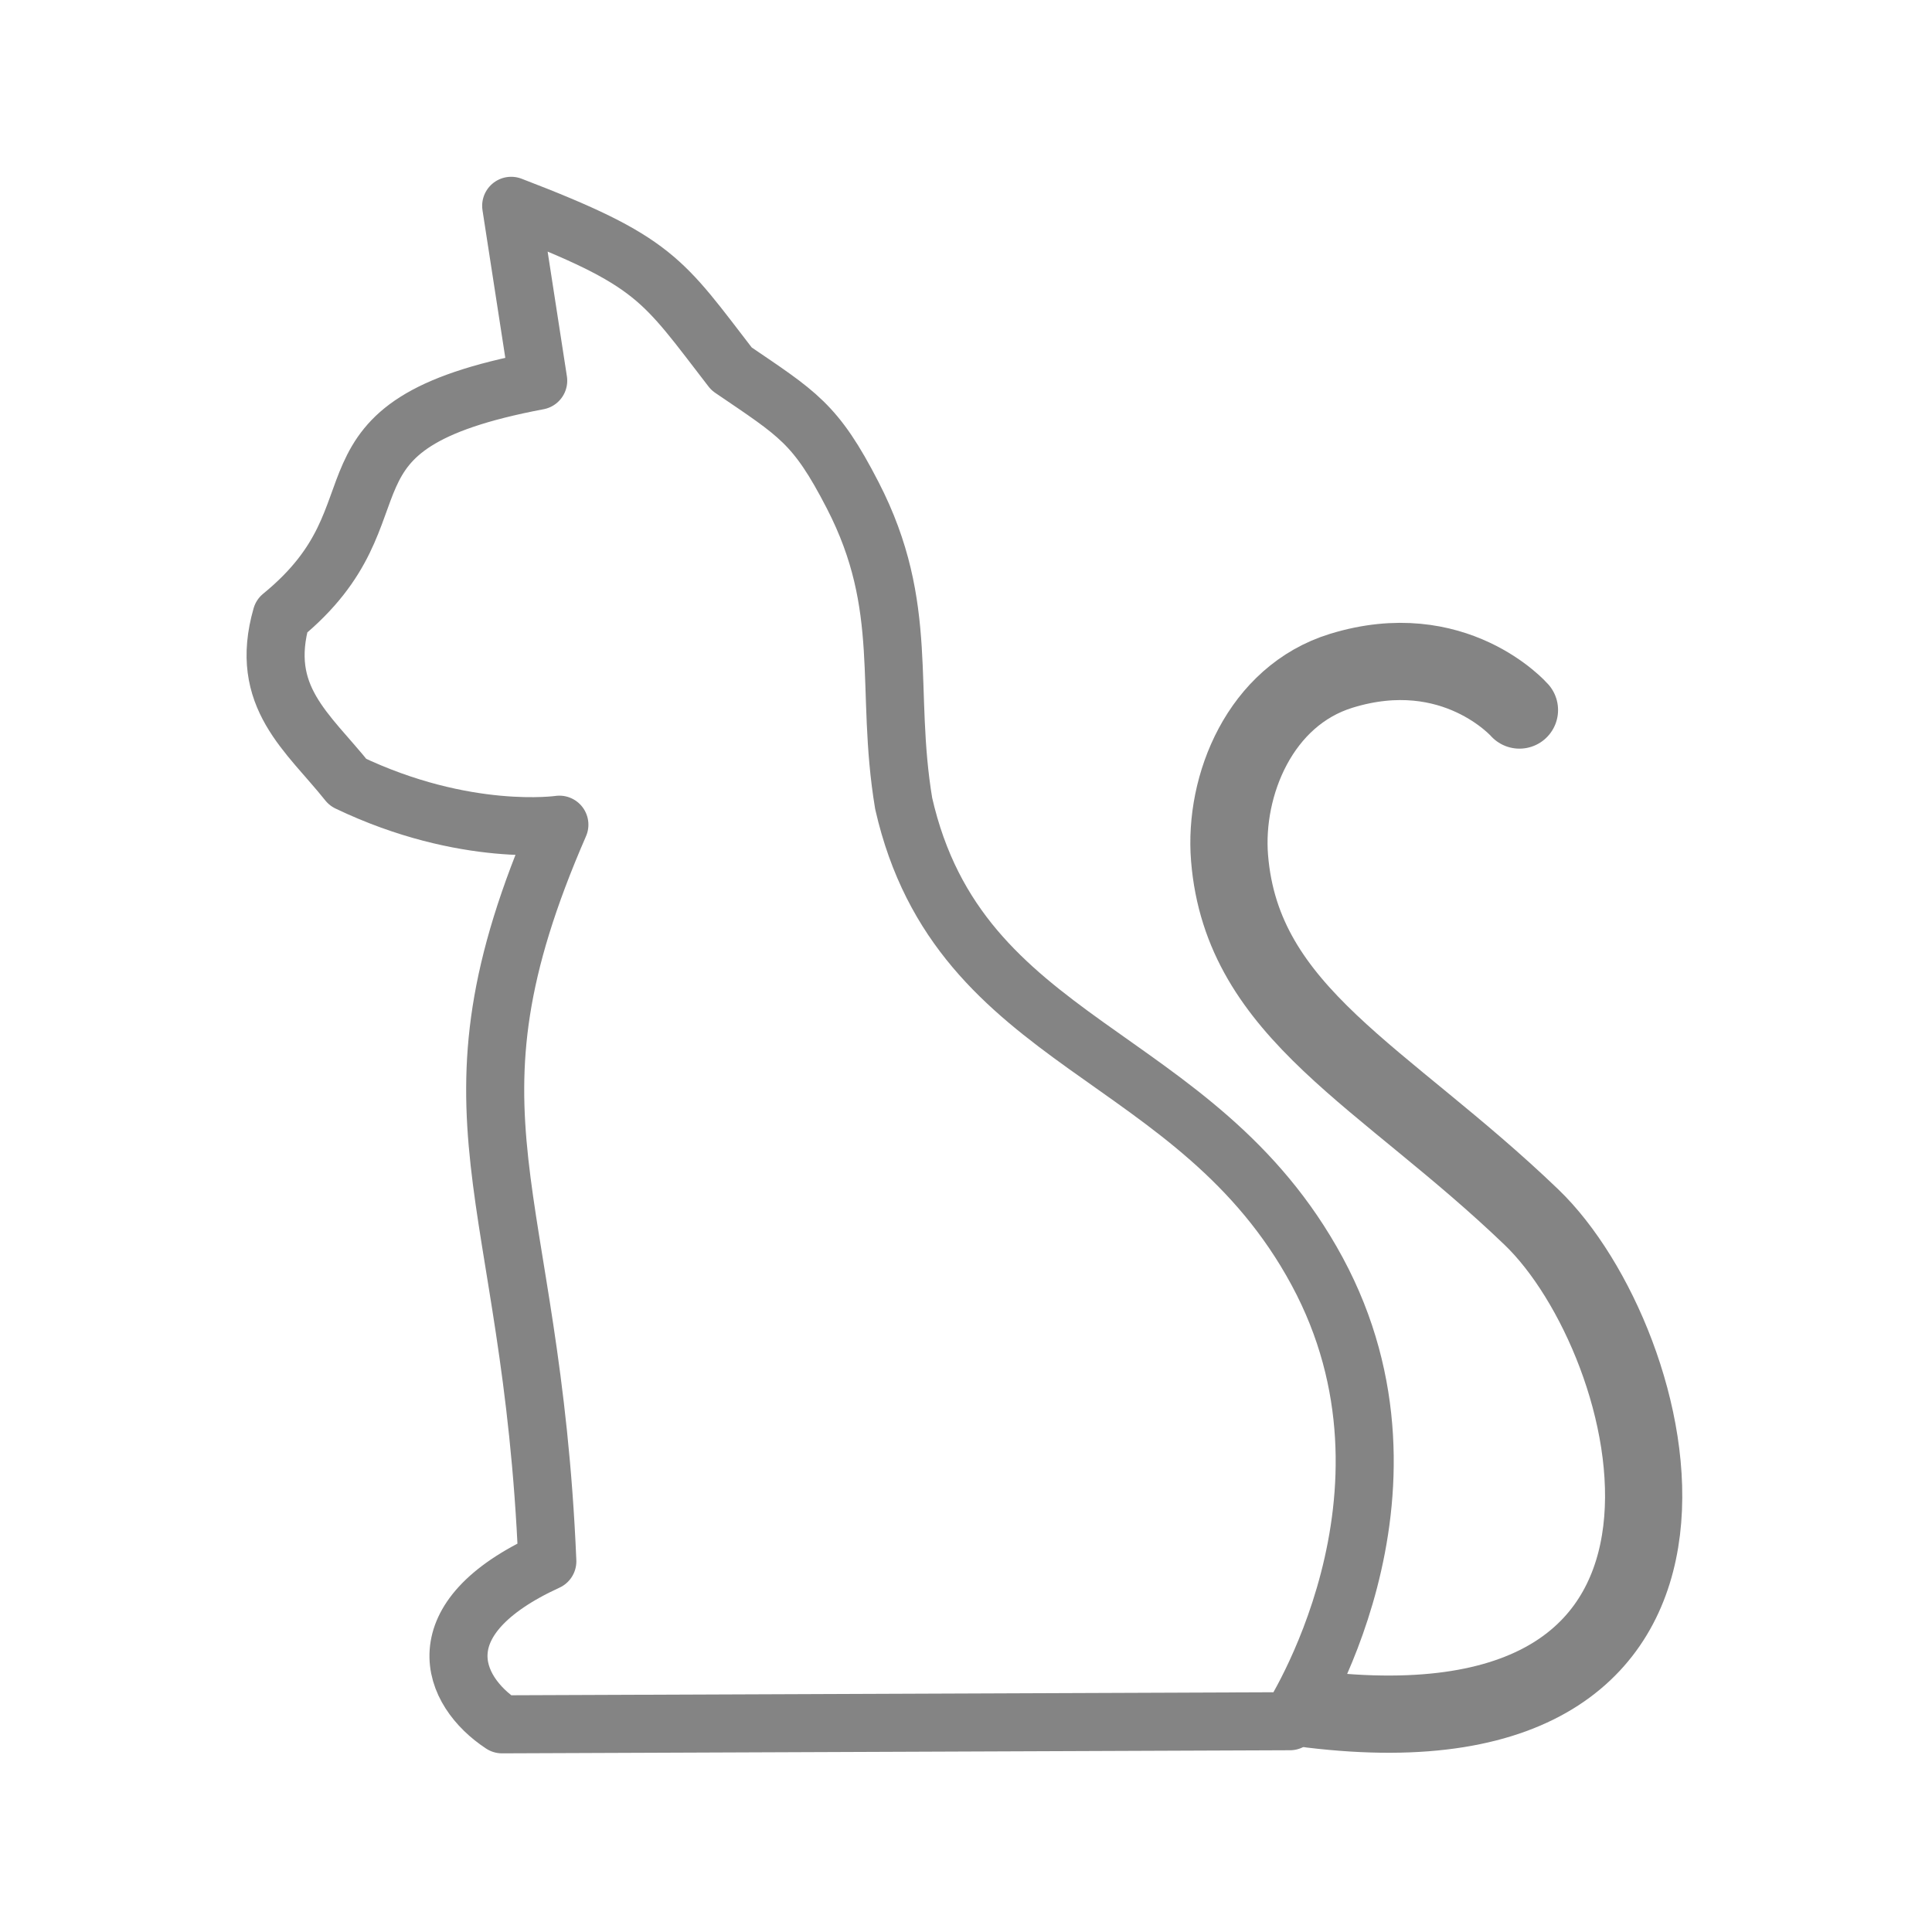
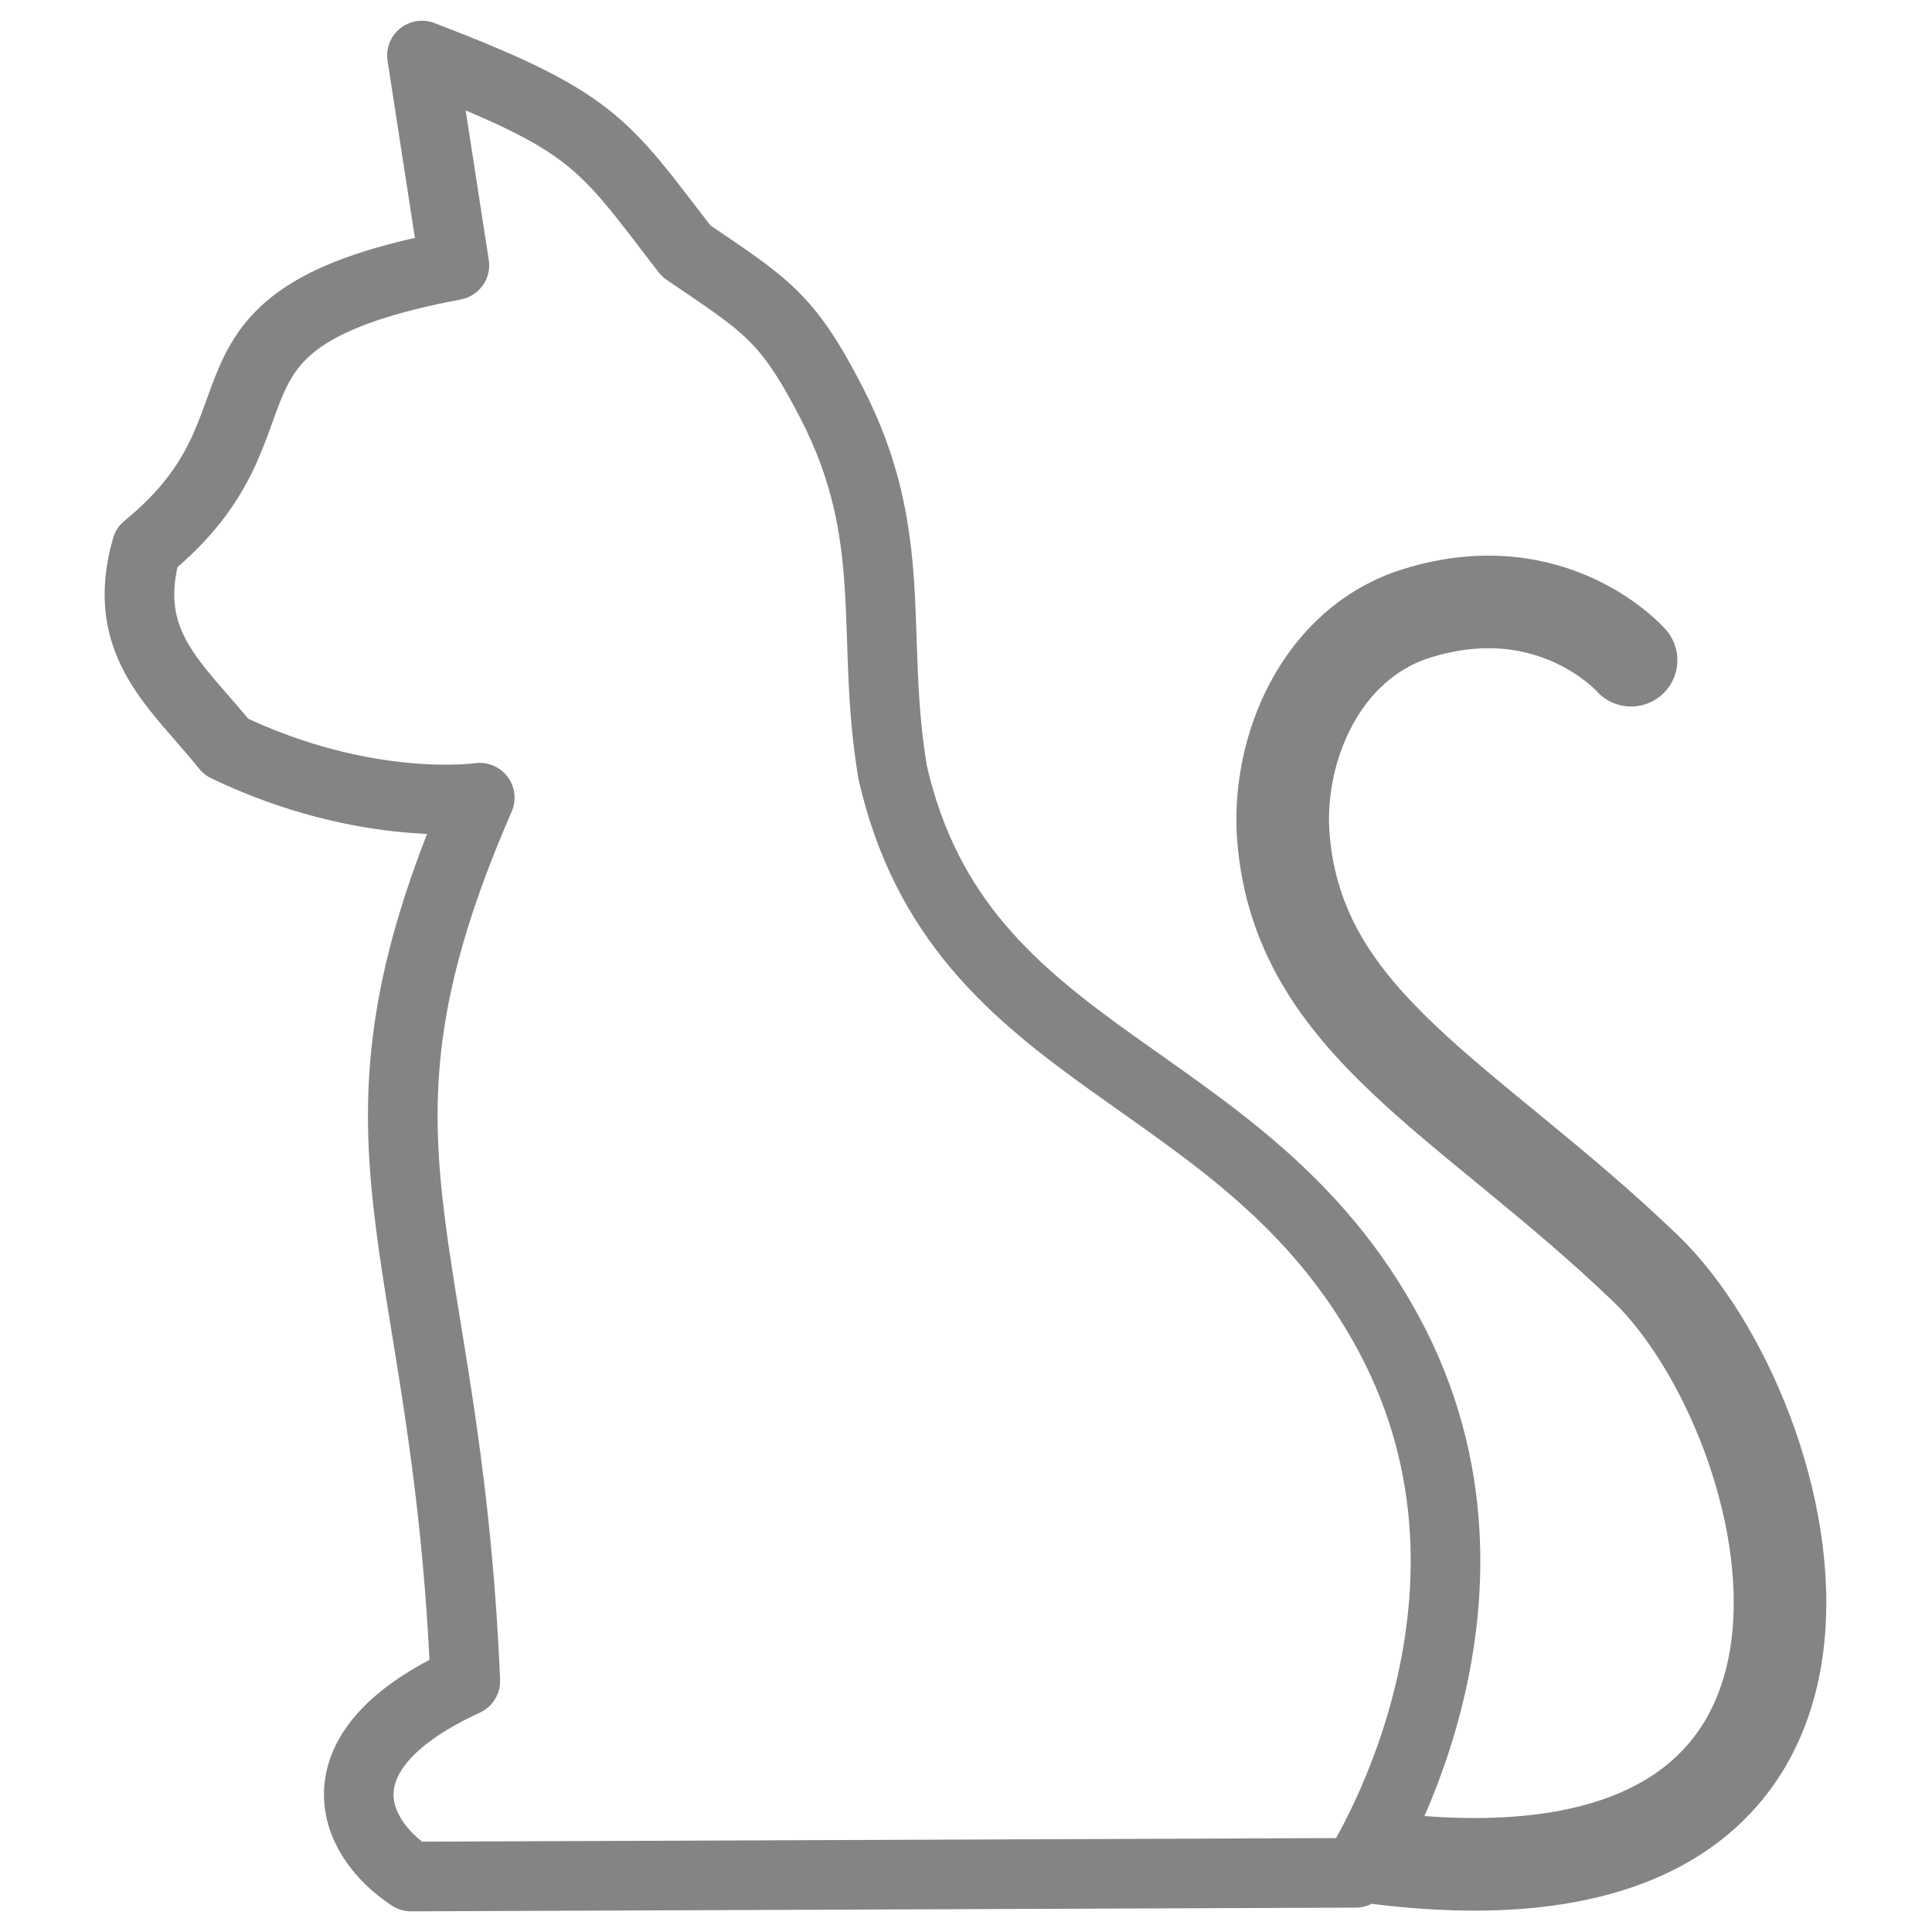
<svg xmlns="http://www.w3.org/2000/svg" width="40" height="40" viewBox="0 0 10.583 10.583" version="1.1" id="svg6928">
  <defs id="defs6922" />
  <g id="layer1" transform="translate(0,-286.4167)">
    <g id="g8053" transform="translate(-0.341856,0.4990846)">
-       <path id="path7473" d="m 3.092,295.363 c -0.28,-0.184 -0.437,-0.579 0.248,-0.893 -0.086,-2.059 -0.635,-2.426 0.066,-4.035 0,0 -0.515,0.076 -1.158,-0.232 -0.22,-0.276 -0.491,-0.468 -0.364,-0.91 0.72,-0.587 0.097,-1.043 1.406,-1.29 L 3.142,287.045 c 0.793,0.304 0.825,0.398 1.207,0.893 0.364,0.248 0.46,0.297 0.664,0.693 0.317,0.615 0.174,1.058 0.279,1.688 0.306,1.345 1.602,1.335 2.265,2.563 0.663,1.229 -0.149,2.464 -0.149,2.464 z" style="fill:none;stroke:#848484;stroke-width:0.318;stroke-linecap:butt;stroke-linejoin:round;stroke-miterlimit:4;stroke-dasharray:none;stroke-opacity:1" />
-       <path id="path7475" d="m 7.524,295.28 c 2.511,0.304 1.914,-2.016 1.207,-2.695 -0.809,-0.777 -1.585,-1.114 -1.654,-1.968 -0.032,-0.397 0.167,-0.888 0.612,-1.025 0.62,-0.191 0.976,0.215 0.976,0.215" style="fill:none;stroke:#848484;stroke-width:0.423;stroke-linecap:round;stroke-linejoin:round;stroke-miterlimit:4;stroke-dasharray:none;stroke-opacity:1" />
+       <g id="g3185" transform="matrix(1.199193,0,0,1.199193,-1.114614,-58.00051)">
+         <path style="fill:none;stroke:#848484;stroke-width:0.318;stroke-linecap:butt;stroke-linejoin:round;stroke-miterlimit:4;stroke-dasharray:none;stroke-opacity:1" d="m 3.092,295.363 c -0.28,-0.184 -0.437,-0.579 0.248,-0.893 -0.086,-2.059 -0.635,-2.426 0.066,-4.035 0,0 -0.515,0.076 -1.158,-0.232 -0.22,-0.276 -0.491,-0.468 -0.364,-0.91 0.72,-0.587 0.097,-1.043 1.406,-1.29 L 3.142,287.045 c 0.793,0.304 0.825,0.398 1.207,0.893 0.364,0.248 0.46,0.297 0.664,0.693 0.317,0.615 0.174,1.058 0.279,1.688 0.306,1.345 1.602,1.335 2.265,2.563 0.663,1.229 -0.149,2.464 -0.149,2.464 z" id="path7473" />
+         <path style="fill:none;stroke:#848484;stroke-width:0.423;stroke-linecap:round;stroke-linejoin:round;stroke-miterlimit:4;stroke-dasharray:none;stroke-opacity:1" d="m 7.524,295.28 c 2.511,0.304 1.914,-2.016 1.207,-2.695 -0.809,-0.777 -1.585,-1.114 -1.654,-1.968 -0.032,-0.397 0.167,-0.888 0.612,-1.025 0.62,-0.191 0.976,0.215 0.976,0.215" id="path7475" />
+       </g>
    </g>
  </g>
</svg>
